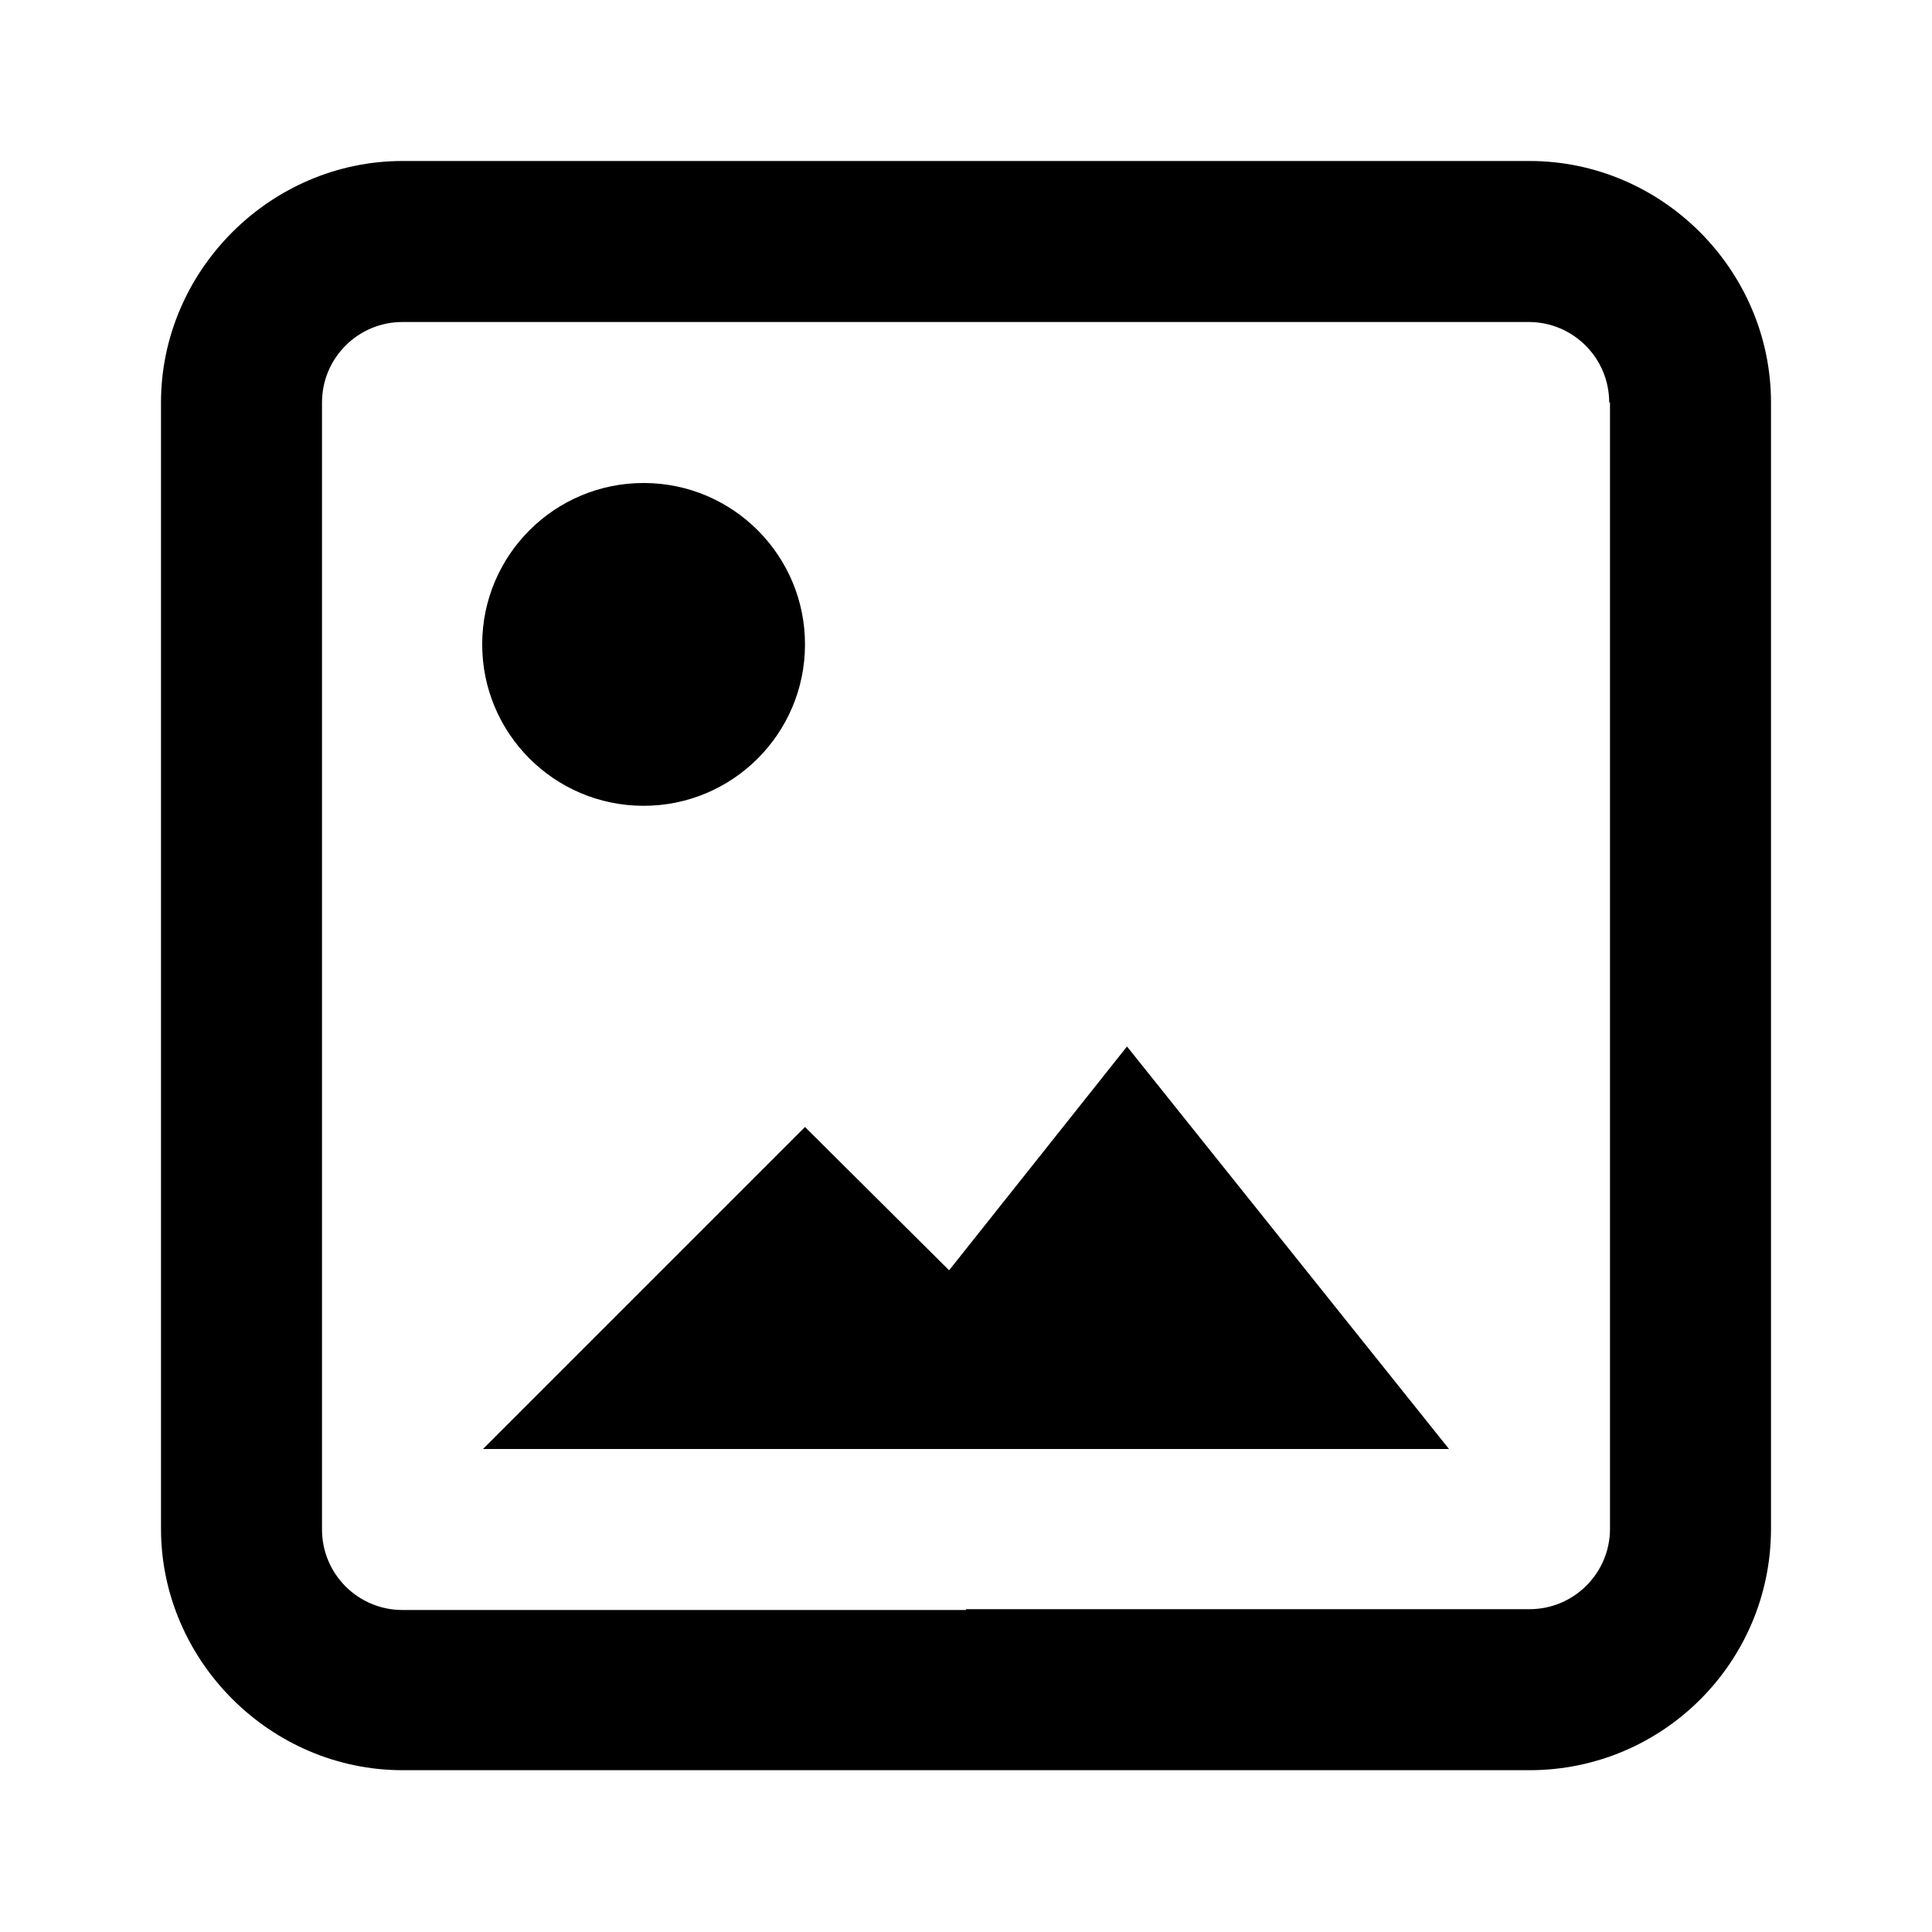
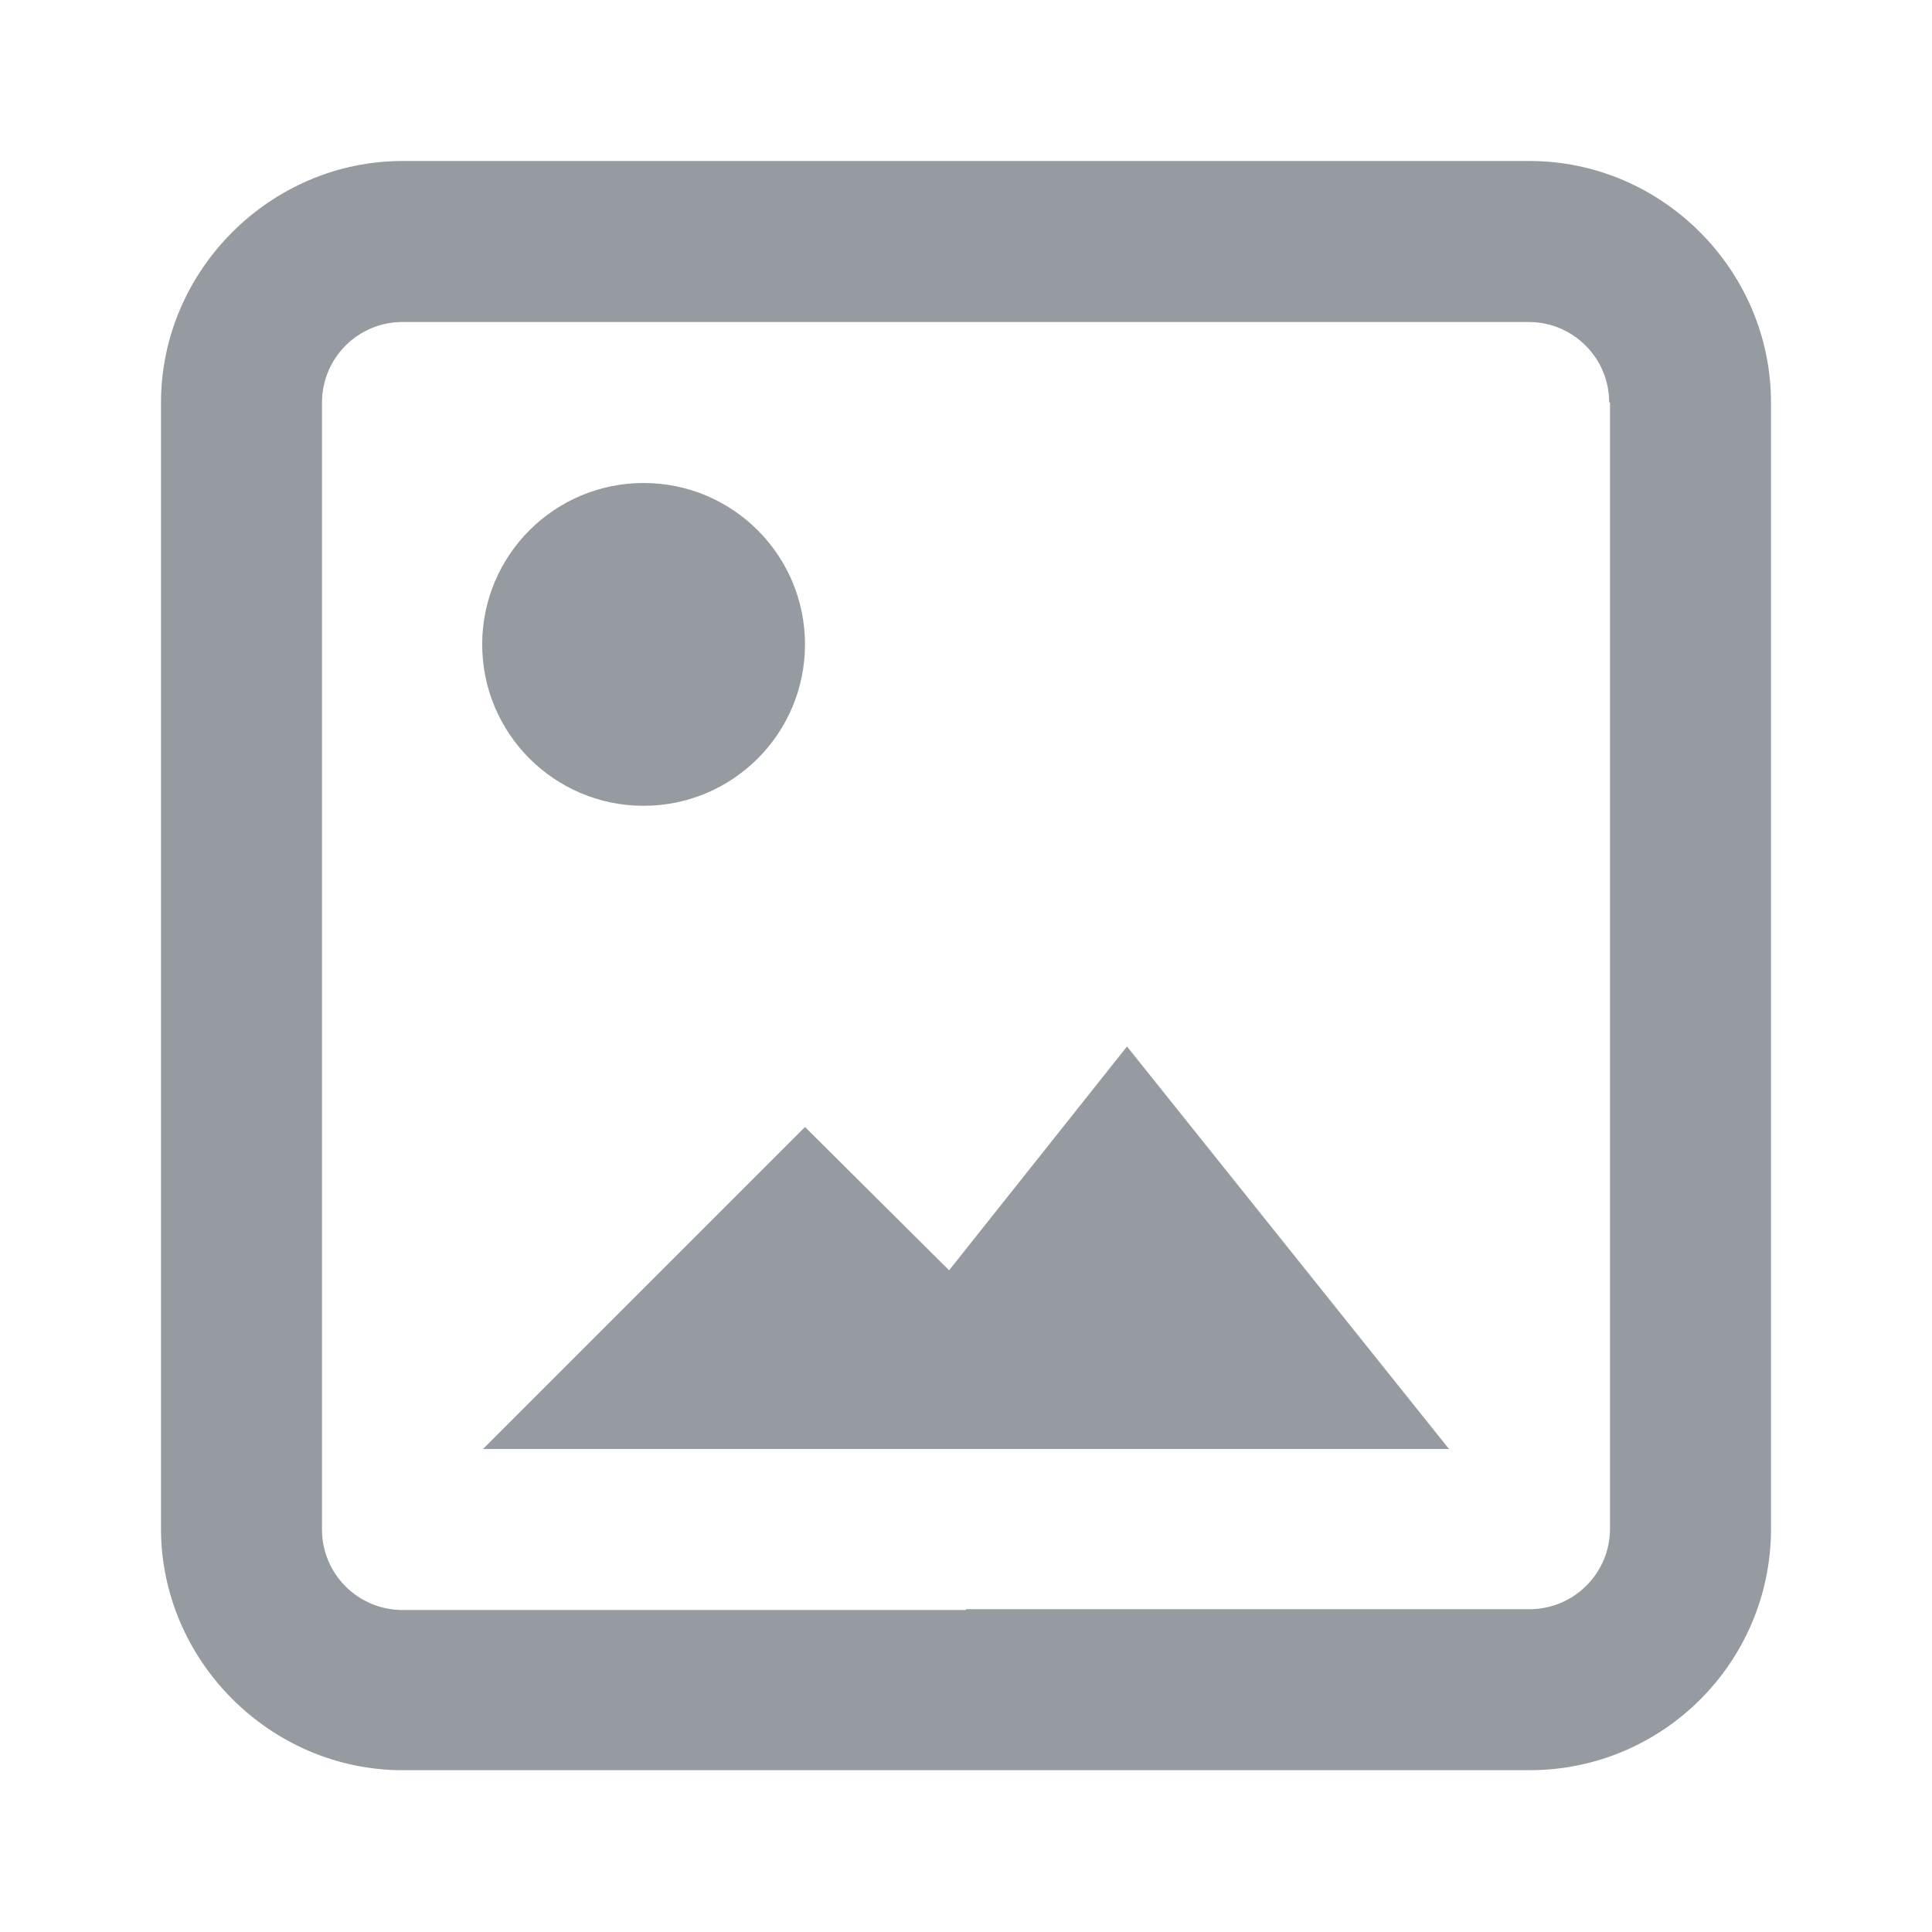
- <svg xmlns="http://www.w3.org/2000/svg" focusable="false" viewBox="0 0 24 24">
+ <svg xmlns="http://www.w3.org/2000/svg" fill="hsl(213, 6%, 61%)" focusable="false" viewBox="0 0 24 24">
  <path d="M14 13l4 5H6l4-4 1.79 1.78L14 13zm-6.01-2.99A2 2 0 0 0 8 6a2 2 0 0 0-.01 4.01zM22 5v14a3 3 0 0 1-3 2.99H5c-1.64 0-3-1.36-3-3V5c0-1.64 1.36-3 3-3h14c1.65 0 3 1.36 3 3zm-2.01 0a1 1 0 0 0-1-1H5a1 1 0 0 0-1 1v14a1 1 0 0 0 1 1h7v-.01h7a1 1 0 0 0 1-1V5" />
</svg>
